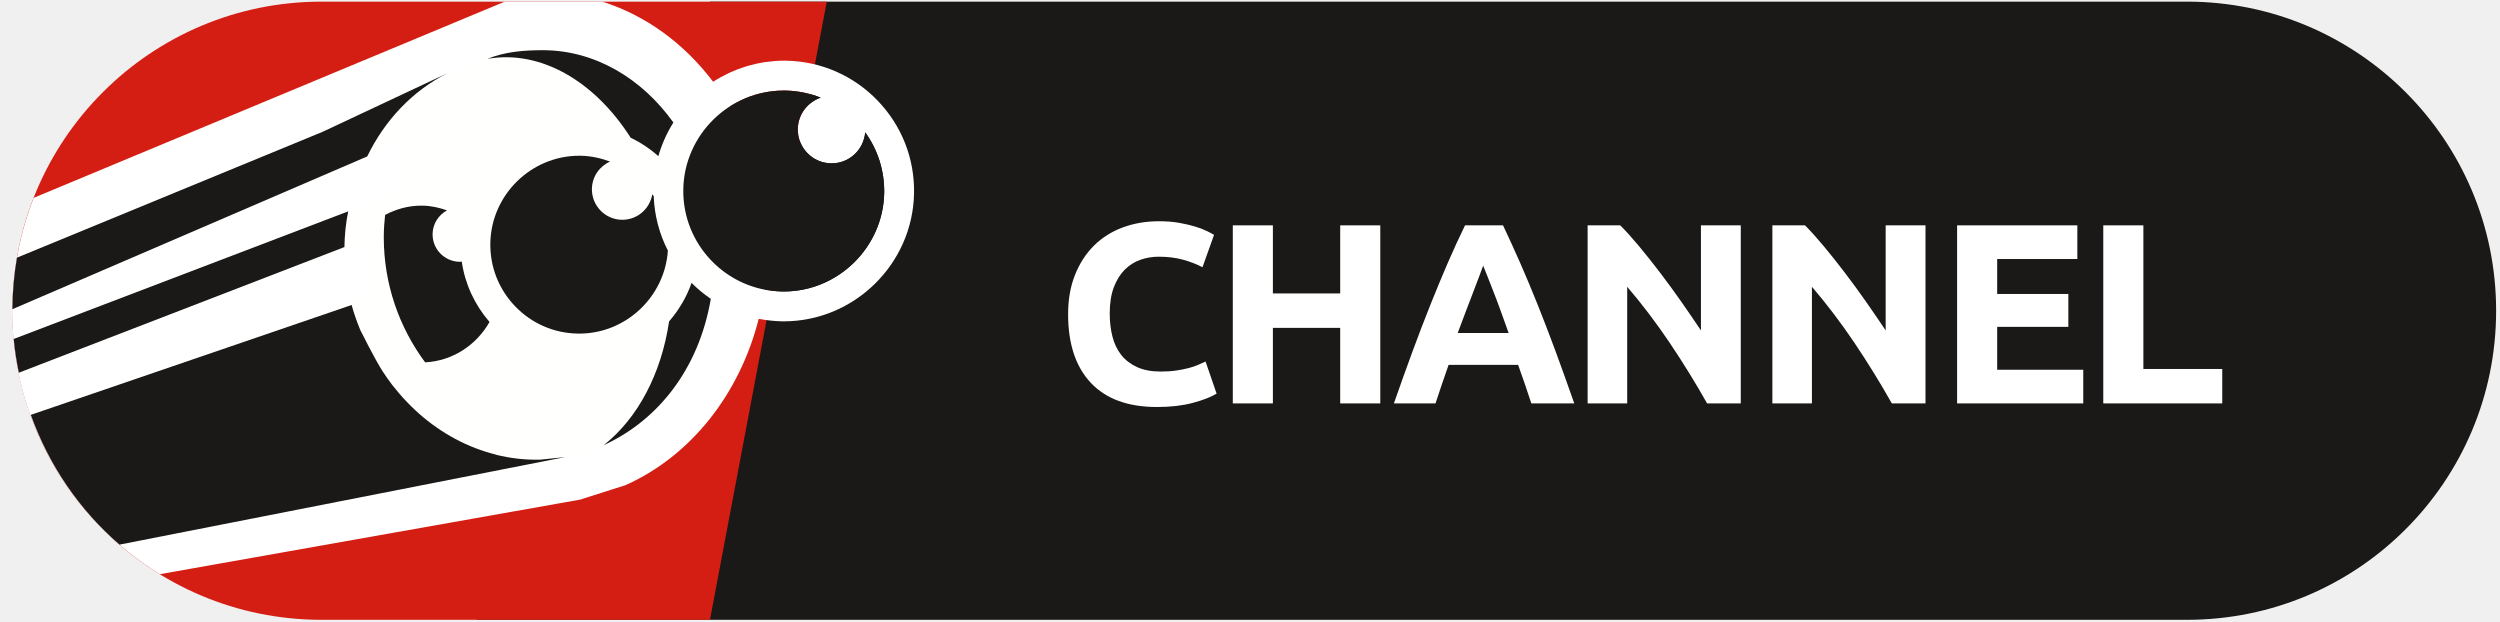
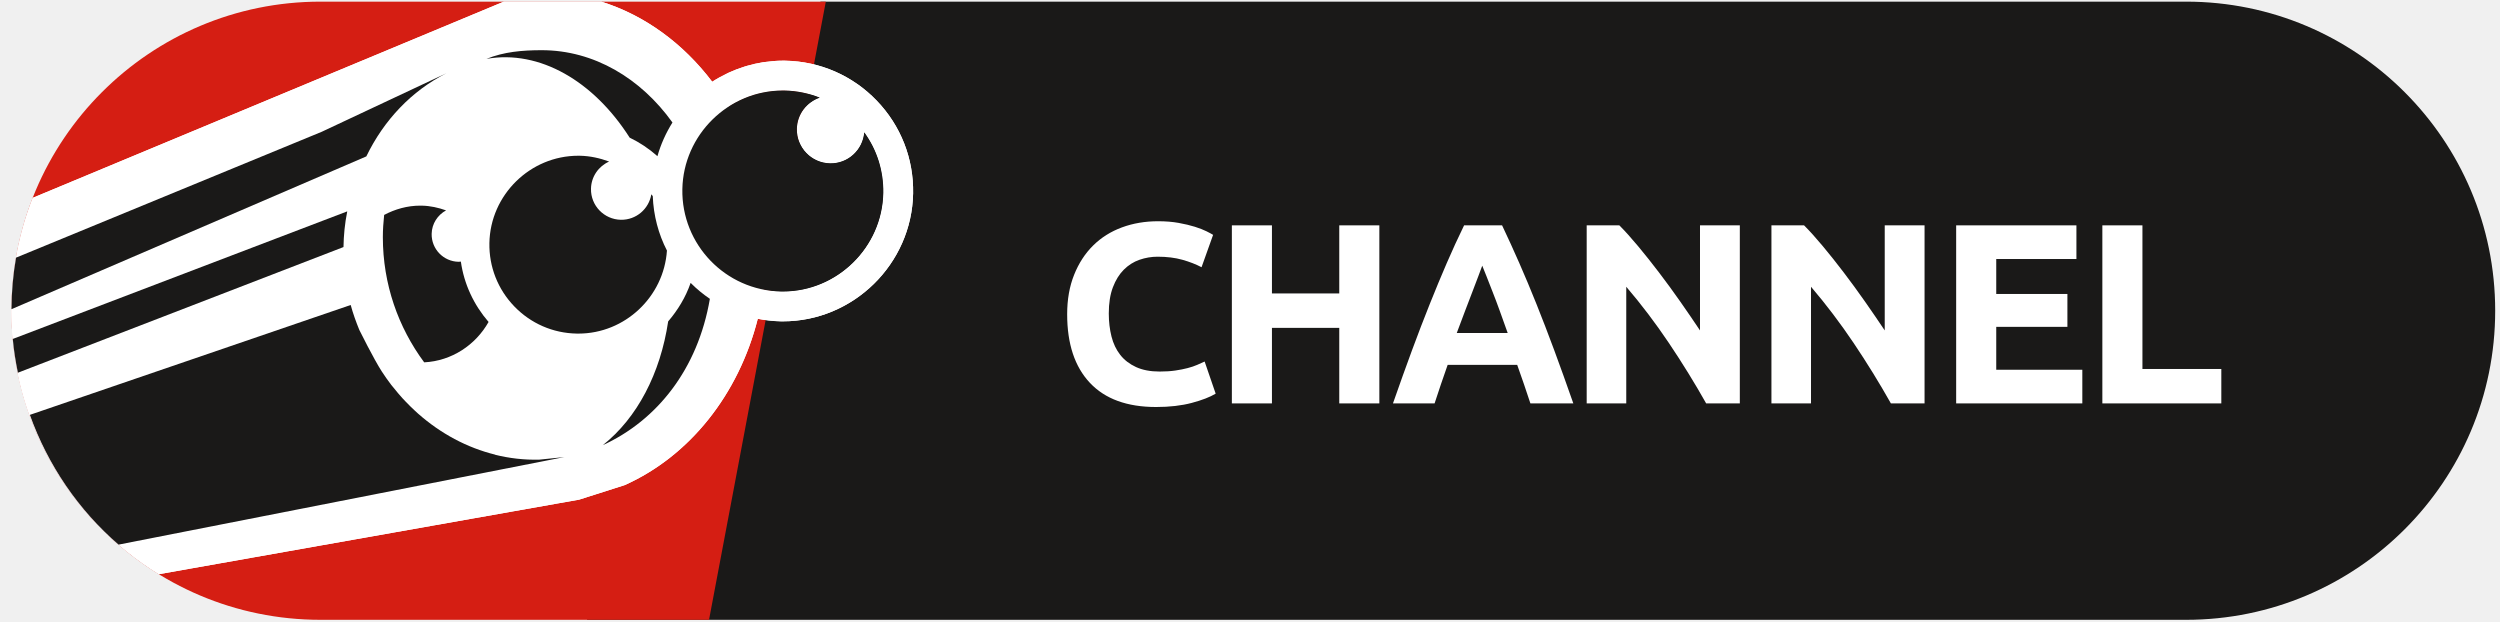
<svg xmlns="http://www.w3.org/2000/svg" width="157px" height="39px" viewBox="0 0 157 39" version="1.1">
  <defs />
  <g id="Page-1" stroke="none" stroke-width="1" fill="none" fill-rule="evenodd">
    <g id="Group">
-       <path d="M137.346,38.924 L29.917,38.924 L44.585,0.103 L137.346,0.103 C148.066,0.103 156.757,8.794 156.757,19.514 C156.757,30.234 148.066,38.924 137.346,38.924" id="Fill-1" fill="#1A1918" />
-       <path d="M44.585,38.924 L20.186,38.924 C9.466,38.924 0.775,30.234 0.775,19.514 C0.775,8.794 9.466,0.103 20.186,0.103 L51.92,0.103 L44.585,38.924" id="Fill-2" fill="#D51E13" />
-       <path d="M55.112,6.315 C53.595,4.741 51.556,3.852 49.37,3.812 L49.217,3.811 C48.842,3.811 48.475,3.843 48.113,3.893 C48.064,3.9 48.015,3.904 47.967,3.912 C47.62,3.966 47.281,4.045 46.949,4.142 C46.898,4.157 46.848,4.173 46.797,4.189 C46.464,4.294 46.139,4.417 45.825,4.563 C45.793,4.578 45.762,4.594 45.73,4.61 C45.404,4.766 45.087,4.938 44.786,5.135 C42.976,2.747 40.566,0.96 37.815,0.103 L31.698,0.103 L2.118,12.423 C1.255,14.62 0.775,17.01 0.775,19.514 C0.775,26.512 4.48,32.643 10.034,36.059 L36.43,31.377 L39.281,30.468 C43.368,28.647 46.444,24.767 47.648,20.02 C47.877,20.065 48.109,20.103 48.345,20.128 C48.583,20.156 48.825,20.173 49.069,20.178 L49.222,20.18 C53.651,20.18 57.321,16.576 57.402,12.145 C57.443,9.96 56.629,7.889 55.112,6.315 L55.112,6.315 Z M49.222,18.305 L49.104,18.304 C48.914,18.3 48.728,18.285 48.543,18.265 C48.365,18.244 48.19,18.217 48.016,18.183 C48.139,17.329 48.207,16.455 48.207,15.564 C48.207,12.282 47.33,9.231 45.832,6.688 C46.062,6.54 46.304,6.409 46.553,6.291 C46.581,6.278 46.608,6.264 46.637,6.251 C46.891,6.135 47.153,6.033 47.423,5.951 C47.43,5.949 47.437,5.948 47.443,5.946 C47.69,5.872 47.945,5.819 48.202,5.776 C48.266,5.765 48.33,5.755 48.395,5.746 C48.664,5.71 48.938,5.685 49.217,5.685 L49.336,5.686 C49.713,5.693 50.084,5.736 50.447,5.809 C50.456,5.811 50.465,5.812 50.474,5.814 C50.84,5.889 51.196,5.995 51.54,6.131 C50.72,6.413 50.12,7.177 50.103,8.095 C50.082,9.268 51.015,10.236 52.188,10.258 C53.314,10.279 54.242,9.417 54.335,8.311 L54.335,8.312 C54.725,8.851 55.023,9.444 55.225,10.07 C55.231,10.089 55.239,10.109 55.245,10.129 C55.336,10.422 55.403,10.723 55.451,11.029 C55.458,11.079 55.464,11.129 55.47,11.18 C55.51,11.486 55.534,11.796 55.528,12.111 C55.466,15.526 52.637,18.305 49.222,18.305 L49.222,18.305 Z" id="Fill-3" fill="#FFFFFF" />
-       <path d="M72.66,25.56 C70.842,25.56 69.457,25.055 68.505,24.043 C67.553,23.032 67.077,21.596 67.077,19.735 C67.077,18.81 67.222,17.984 67.512,17.258 C67.803,16.532 68.201,15.919 68.707,15.419 C69.212,14.919 69.814,14.54 70.514,14.281 C71.213,14.023 71.971,13.894 72.789,13.894 C73.262,13.894 73.692,13.929 74.08,13.999 C74.467,14.069 74.806,14.15 75.096,14.241 C75.386,14.332 75.628,14.427 75.822,14.523 C76.016,14.62 76.156,14.695 76.242,14.749 L75.516,16.782 C75.171,16.6 74.771,16.443 74.314,16.314 C73.856,16.185 73.337,16.121 72.757,16.121 C72.369,16.121 71.99,16.185 71.619,16.314 C71.248,16.443 70.92,16.651 70.635,16.936 C70.35,17.221 70.121,17.589 69.949,18.041 C69.777,18.493 69.691,19.041 69.691,19.687 C69.691,20.203 69.747,20.684 69.86,21.131 C69.973,21.578 70.156,21.962 70.409,22.284 C70.661,22.607 70.992,22.863 71.401,23.051 C71.81,23.239 72.305,23.333 72.886,23.333 C73.251,23.333 73.579,23.312 73.87,23.269 C74.16,23.226 74.418,23.175 74.644,23.115 C74.87,23.057 75.069,22.989 75.241,22.914 C75.413,22.838 75.569,22.769 75.709,22.704 L76.403,24.721 C76.048,24.936 75.548,25.13 74.903,25.302 C74.257,25.474 73.509,25.56 72.66,25.56" id="Fill-117" fill="#FFFFFF" />
-       <path d="M84.165,14.152 L86.682,14.152 L86.682,25.334 L84.165,25.334 L84.165,20.59 L79.937,20.59 L79.937,25.334 L77.42,25.334 L77.42,14.152 L79.937,14.152 L79.937,18.428 L84.165,18.428 L84.165,14.152" id="Fill-118" fill="#FFFFFF" />
-       <path d="M96.168,25.334 C96.043,24.946 95.91,24.547 95.767,24.137 C95.623,23.728 95.481,23.32 95.339,22.914 L90.972,22.914 C90.83,23.322 90.688,23.731 90.547,24.141 C90.405,24.551 90.273,24.949 90.15,25.334 L87.537,25.334 C87.957,24.13 88.356,23.017 88.734,21.994 C89.112,20.972 89.481,20.009 89.843,19.106 C90.204,18.202 90.56,17.345 90.911,16.532 C91.262,15.72 91.626,14.927 92.004,14.152 L94.39,14.152 C94.757,14.927 95.119,15.72 95.476,16.532 C95.833,17.345 96.192,18.202 96.554,19.106 C96.916,20.009 97.286,20.972 97.665,21.994 C98.042,23.017 98.443,24.13 98.864,25.334 L96.168,25.334 L96.168,25.334 Z M93.143,16.685 C93.087,16.848 93.006,17.069 92.897,17.348 C92.789,17.628 92.666,17.951 92.528,18.317 C92.39,18.683 92.235,19.087 92.065,19.527 C91.894,19.968 91.72,20.429 91.544,20.913 L94.742,20.913 C94.571,20.428 94.405,19.965 94.244,19.523 C94.084,19.081 93.932,18.677 93.787,18.311 C93.643,17.944 93.516,17.622 93.408,17.342 C93.298,17.063 93.211,16.844 93.143,16.685 L93.143,16.685 Z" id="Fill-119" fill="#FFFFFF" />
-       <path d="M107.206,25.334 C106.485,24.054 105.705,22.79 104.866,21.542 C104.027,20.294 103.134,19.117 102.188,18.009 L102.188,25.334 L99.703,25.334 L99.703,14.152 L101.752,14.152 C102.107,14.507 102.5,14.943 102.93,15.459 C103.36,15.976 103.799,16.527 104.245,17.113 C104.692,17.699 105.135,18.307 105.577,18.936 C106.017,19.566 106.431,20.171 106.819,20.751 L106.819,14.152 L109.32,14.152 L109.32,25.334 L107.206,25.334" id="Fill-120" fill="#FFFFFF" />
-       <path d="M118.807,25.334 C118.086,24.054 117.307,22.79 116.468,21.542 C115.629,20.294 114.736,19.117 113.789,18.009 L113.789,25.334 L111.305,25.334 L111.305,14.152 L113.354,14.152 C113.709,14.507 114.101,14.943 114.531,15.459 C114.962,15.976 115.4,16.527 115.846,17.113 C116.293,17.699 116.737,18.307 117.178,18.936 C117.618,19.566 118.033,20.171 118.42,20.751 L118.42,14.152 L120.921,14.152 L120.921,25.334 L118.807,25.334" id="Fill-121" fill="#FFFFFF" />
-       <path d="M122.906,25.334 L122.906,14.152 L130.457,14.152 L130.457,16.266 L125.423,16.266 L125.423,18.461 L129.892,18.461 L129.892,20.526 L125.423,20.526 L125.423,23.22 L130.828,23.22 L130.828,25.334 L122.906,25.334" id="Fill-122" fill="#FFFFFF" />
-       <path d="M139.557,23.172 L139.557,25.334 L132.086,25.334 L132.086,14.152 L134.604,14.152 L134.604,23.172 L139.557,23.172" id="Fill-123" fill="#FFFFFF" />
-       <path d="M44.713,14.408 C45.704,21.454 41.4,27.883 35.1,28.768 C28.801,29.654 22.891,24.66 21.901,17.615 C20.911,10.569 25.169,4.407 31.472,3.544 C39.364,2.463 43.723,7.362 44.713,14.408" id="Fill-124" fill="#FFFFFE" />
-       <path d="M44.713,14.408 C45.704,21.454 41.4,27.883 35.1,28.768 C28.801,29.654 22.891,24.66 21.901,17.615 C20.911,10.569 25.169,4.407 31.472,3.544 C39.364,2.463 43.723,7.362 44.713,14.408" id="Fill-125" fill="#FFFFFE" />
-       <path id="Fill-126" fill="#1A1918" />
-       <path d="M1.91,26.062 L22.742,18.927 L22.742,15.086 L1.167,23.412 C1.352,24.32 1.603,25.204 1.91,26.062" id="Fill-127" fill="#FFFFFF" />
-       <path d="M0.775,19.514 L0.775,19.514 C0.775,20.112 0.807,20.703 0.859,21.287 L25.04,12.063 L25.04,8.971 L0.778,19.418 C0.778,19.45 0.775,19.482 0.775,19.514" id="Fill-128" fill="#FFFFFF" />
-       <path d="M39.602,8.644 C40.229,8.947 40.817,9.335 41.345,9.809 C41.558,9.054 41.881,8.345 42.289,7.693 C40.304,4.919 37.359,3.152 34.078,3.152 C32.863,3.152 31.699,3.253 30.608,3.698 C33.952,3.107 37.349,5.106 39.602,8.644" id="Fill-131" fill="#1A1918" />
-       <path d="M43.43,17.766 C43.12,18.665 42.626,19.475 42.019,20.184 C41.534,23.442 40.076,26.25 37.912,27.957 C41.313,26.399 43.882,23.188 44.639,18.767 C44.205,18.472 43.799,18.137 43.43,17.766" id="Fill-132" fill="#1A1918" />
-       <path d="M0.862,21.286 C0.928,22.006 1.041,22.711 1.183,23.406 L21.63,15.515 C21.641,14.794 21.711,14.044 21.866,13.274 L0.862,21.286" id="Fill-134" fill="#1A1918" />
-       <path d="M20.264,8.276 L1.066,16.18 C0.884,17.232 0.785,18.313 0.78,19.417 L20.956,10.73 L21.491,10.5 L23.063,9.822 C24.163,7.547 25.906,5.706 28.093,4.599 L20.264,8.276" id="Fill-135" fill="#1A1918" />
-       <path d="M33.938,28.865 C32.982,28.892 32.043,28.781 31.136,28.555 L31.165,28.554 C29.382,28.117 27.726,27.222 26.313,25.975 C26.251,25.92 26.19,25.864 26.129,25.807 C25.93,25.624 25.738,25.433 25.549,25.237 C25.476,25.159 25.401,25.084 25.33,25.005 C25.143,24.8 24.965,24.586 24.79,24.367 C24.736,24.299 24.678,24.235 24.625,24.166 C24.418,23.896 24.222,23.614 24.034,23.326 C23.529,22.547 22.625,20.722 22.625,20.722 C22.416,20.212 22.228,19.692 22.082,19.153 L1.935,26.053 C3.074,29.232 4.998,32.036 7.504,34.202 L35.499,28.704 L33.938,28.865" id="Fill-136" fill="#1A1918" />
-       <path d="M51.54,6.131 C50.846,5.857 50.104,5.701 49.336,5.686 L49.217,5.685 C45.803,5.685 42.974,8.464 42.911,11.879 C42.847,15.357 45.625,18.24 49.104,18.304 L49.222,18.305 C52.637,18.305 55.466,15.526 55.528,12.111 C55.554,10.729 55.13,9.411 54.335,8.311 C54.242,9.417 53.314,10.279 52.188,10.258 C51.015,10.236 50.082,9.268 50.103,8.095 C50.12,7.177 50.72,6.413 51.54,6.131" id="Fill-137" fill="#1A1918" />
-       <path d="M38.312,10.146 C37.73,9.931 37.118,9.793 36.48,9.781 L36.375,9.78 C33.352,9.78 30.849,12.239 30.793,15.262 C30.766,16.754 31.321,18.167 32.356,19.241 C33.391,20.315 34.783,20.922 36.274,20.949 L36.38,20.95 C39.312,20.95 41.749,18.633 41.943,15.735 C41.41,14.702 41.1,13.541 41.052,12.315 C41.026,12.275 40.99,12.241 40.963,12.202 C40.81,13.123 40.01,13.819 39.049,13.802 C37.993,13.782 37.153,12.91 37.172,11.855 C37.187,11.087 37.654,10.438 38.312,10.146" id="Fill-138" fill="#1A1918" />
-       <path d="M30.741,20.22 C29.805,19.133 29.199,17.832 29,16.428 C28.952,16.431 28.905,16.44 28.856,16.44 C27.905,16.422 27.149,15.638 27.167,14.687 C27.179,14.045 27.545,13.498 28.072,13.212 C27.589,13.042 27.081,12.924 26.542,12.915 L26.449,12.914 C25.631,12.914 24.867,13.137 24.184,13.497 C24.135,13.958 24.101,14.423 24.101,14.897 C24.101,17.841 25.068,20.557 26.698,22.755 C28.433,22.667 29.931,21.659 30.741,20.22" id="Fill-139" fill="#1A1918" />
+       <path d="M137.287,38.924 L36.858,38.924 L51.527,0.103 L137.287,0.103 C148.008,0.103 156.698,8.794 156.698,19.514 C156.698,30.234 148.008,38.924 137.287,38.924" id="Fill-70" fill="#1A1918" />
+       <path d="M20.127,38.924 C9.407,38.924 0.717,30.234 0.717,19.514 C0.717,8.794 9.407,0.103 20.127,0.103 L51.861,0.103 L44.527,38.924 L20.127,38.924 Z" id="Fill-71" fill="#D51E13" />
+       <path d="M55.054,6.315 C53.536,4.741 51.497,3.852 49.311,3.812 L49.158,3.811 C48.783,3.811 48.416,3.843 48.054,3.893 C48.005,3.9 47.957,3.904 47.908,3.912 C47.561,3.966 47.222,4.045 46.89,4.142 C46.839,4.157 46.789,4.173 46.739,4.189 C46.405,4.294 46.08,4.417 45.766,4.563 C45.734,4.578 45.703,4.594 45.671,4.61 C45.345,4.766 45.028,4.938 44.727,5.135 C42.917,2.747 40.507,0.96 37.757,0.103 L31.64,0.103 L2.059,12.423 C1.196,14.62 0.717,17.01 0.717,19.514 C0.717,26.512 4.421,32.643 9.975,36.059 L36.371,31.377 L39.222,30.468 C43.309,28.647 46.386,24.767 47.589,20.02 C47.819,20.065 48.05,20.103 48.287,20.128 C48.525,20.156 48.766,20.173 49.011,20.178 L49.163,20.18 C53.593,20.18 57.263,16.576 57.344,12.145 C57.384,9.96 56.571,7.889 55.054,6.315 L55.054,6.315 Z M49.163,18.305 L49.045,18.304 C48.856,18.3 48.669,18.285 48.484,18.265 C48.306,18.246 48.132,18.217 47.958,18.183 L47.957,18.183 C45.006,17.61 42.795,14.985 42.852,11.879 C42.898,9.406 44.396,7.274 46.514,6.281 C46.536,6.271 46.557,6.261 46.578,6.251 C46.833,6.135 47.094,6.033 47.364,5.951 L47.365,5.951 C47.371,5.949 47.378,5.948 47.384,5.946 C47.659,5.864 47.943,5.806 48.231,5.762 C48.266,5.757 48.301,5.751 48.336,5.746 C48.606,5.71 48.879,5.685 49.158,5.685 L49.277,5.686 C49.655,5.693 50.026,5.736 50.388,5.809 C50.763,5.885 51.129,5.992 51.482,6.131 C50.661,6.413 50.061,7.177 50.045,8.095 C50.023,9.268 50.956,10.236 52.13,10.258 C52.411,10.263 52.68,10.213 52.927,10.118 C53.667,9.833 54.206,9.141 54.276,8.311 C54.31,8.359 54.334,8.412 54.366,8.46 C54.521,8.686 54.669,8.916 54.792,9.158 C54.95,9.471 55.082,9.795 55.186,10.129 C55.277,10.422 55.344,10.723 55.392,11.029 C55.447,11.384 55.476,11.745 55.47,12.111 C55.407,15.526 52.578,18.305 49.163,18.305 L49.163,18.305 Z" id="Fill-72" fill="#FFFFFF" />
+       <path d="M55.054,6.315 C53.536,4.741 51.497,3.852 49.311,3.812 L49.158,3.811 C48.783,3.811 48.416,3.843 48.054,3.893 C48.005,3.9 47.957,3.904 47.908,3.912 C47.561,3.966 47.222,4.045 46.89,4.142 C46.839,4.157 46.789,4.173 46.739,4.189 C46.405,4.294 46.08,4.417 45.766,4.563 C45.734,4.578 45.703,4.594 45.671,4.61 C45.345,4.766 45.028,4.938 44.727,5.135 C42.917,2.747 40.507,0.96 37.757,0.103 L31.64,0.103 L2.059,12.423 C1.196,14.62 0.717,17.01 0.717,19.514 C0.717,26.512 4.421,32.643 9.975,36.059 L36.371,31.377 L39.222,30.468 C43.309,28.647 46.386,24.767 47.589,20.02 C47.819,20.065 48.05,20.103 48.286,20.128 C48.525,20.156 48.766,20.173 49.011,20.178 L49.163,20.18 C53.593,20.18 57.263,16.576 57.344,12.145 C57.384,9.96 56.57,7.889 55.054,6.315 L55.054,6.315 Z M49.163,18.305 L49.045,18.304 C48.856,18.3 48.669,18.285 48.484,18.265 C48.307,18.244 48.131,18.217 47.957,18.183 C48.08,17.329 48.148,16.455 48.148,15.564 C48.148,12.282 47.271,9.231 45.774,6.688 C46.004,6.54 46.245,6.409 46.494,6.291 C46.522,6.278 46.55,6.264 46.578,6.251 C46.832,6.135 47.094,6.033 47.365,5.951 C47.371,5.949 47.378,5.948 47.384,5.946 C47.631,5.872 47.886,5.819 48.144,5.776 C48.207,5.765 48.271,5.755 48.336,5.746 C48.606,5.71 48.879,5.685 49.158,5.685 L49.277,5.686 C49.655,5.693 50.026,5.736 50.388,5.809 C50.397,5.811 50.406,5.812 50.415,5.814 C50.781,5.889 51.137,5.995 51.481,6.131 C50.661,6.413 50.061,7.177 50.044,8.095 C50.023,9.268 50.956,10.236 52.13,10.258 C53.255,10.279 54.183,9.417 54.276,8.311 L54.276,8.312 C54.666,8.851 54.964,9.444 55.166,10.07 C55.172,10.089 55.18,10.109 55.186,10.129 C55.277,10.422 55.344,10.723 55.392,11.029 C55.4,11.079 55.405,11.129 55.411,11.18 C55.451,11.486 55.475,11.796 55.47,12.111 C55.407,15.526 52.578,18.305 49.163,18.305 L49.163,18.305 Z" id="Fill-73" fill="#FFFFFF" />
+       <path d="M72.601,25.56 C70.783,25.56 69.398,25.055 68.446,24.043 C67.494,23.032 67.018,21.596 67.018,19.735 C67.018,18.81 67.163,17.984 67.454,17.258 C67.744,16.532 68.142,15.919 68.648,15.419 C69.153,14.919 69.756,14.54 70.455,14.281 C71.154,14.023 71.912,13.894 72.73,13.894 C73.203,13.894 73.634,13.929 74.021,13.999 C74.408,14.069 74.747,14.15 75.037,14.241 C75.328,14.332 75.57,14.427 75.764,14.523 C75.957,14.62 76.097,14.695 76.183,14.749 L75.457,16.782 C75.113,16.6 74.712,16.443 74.255,16.314 C73.797,16.185 73.279,16.121 72.698,16.121 C72.311,16.121 71.931,16.185 71.56,16.314 C71.189,16.443 70.861,16.651 70.576,16.936 C70.291,17.221 70.062,17.589 69.89,18.041 C69.718,18.493 69.632,19.041 69.632,19.687 C69.632,20.203 69.689,20.684 69.801,21.131 C69.914,21.578 70.097,21.962 70.35,22.284 C70.603,22.607 70.933,22.863 71.343,23.051 C71.751,23.239 72.246,23.333 72.827,23.333 C73.192,23.333 73.521,23.312 73.811,23.269 C74.102,23.226 74.36,23.175 74.586,23.115 C74.812,23.057 75.01,22.989 75.183,22.914 C75.355,22.838 75.511,22.769 75.651,22.704 L76.344,24.721 C75.989,24.936 75.489,25.13 74.844,25.302 C74.198,25.474 73.45,25.56 72.601,25.56" id="Fill-74" fill="#FFFFFF" />
+       <path d="M84.106,14.152 L86.623,14.152 L86.623,25.334 L84.106,25.334 L84.106,20.59 L79.878,20.59 L79.878,25.334 L77.361,25.334 L77.361,14.152 L79.878,14.152 L79.878,18.428 L84.106,18.428 L84.106,14.152" id="Fill-75" fill="#FFFFFF" />
+       <path d="M96.109,25.334 C95.984,24.946 95.851,24.547 95.708,24.137 C95.565,23.728 95.422,23.32 95.28,22.914 L90.913,22.914 C90.771,23.322 90.63,23.731 90.488,24.141 C90.346,24.551 90.214,24.949 90.092,25.334 L87.478,25.334 C87.898,24.13 88.298,23.017 88.675,21.994 C89.053,20.972 89.422,20.009 89.784,19.106 C90.145,18.202 90.502,17.345 90.852,16.532 C91.203,15.72 91.567,14.927 91.945,14.152 L94.331,14.152 C94.698,14.927 95.061,15.72 95.417,16.532 C95.774,17.345 96.133,18.202 96.495,19.106 C96.857,20.009 97.227,20.972 97.606,21.994 C97.984,23.017 98.384,24.13 98.805,25.334 L96.109,25.334 L96.109,25.334 Z M93.085,16.685 C93.029,16.848 92.947,17.069 92.838,17.348 C92.73,17.628 92.607,17.951 92.469,18.317 C92.331,18.683 92.176,19.087 92.006,19.527 C91.835,19.968 91.662,20.429 91.485,20.913 L94.683,20.913 C94.512,20.428 94.346,19.965 94.185,19.523 C94.026,19.081 93.873,18.677 93.728,18.311 C93.584,17.944 93.458,17.622 93.349,17.342 C93.24,17.063 93.152,16.844 93.085,16.685 L93.085,16.685 Z" id="Fill-76" fill="#FFFFFF" />
+       <path d="M107.147,25.334 C106.426,24.054 105.646,22.79 104.807,21.542 C103.969,20.294 103.076,19.117 102.129,18.009 L102.129,25.334 L99.644,25.334 L99.644,14.152 L101.694,14.152 C102.049,14.507 102.441,14.943 102.871,15.459 C103.301,15.976 103.74,16.527 104.186,17.113 C104.633,17.699 105.077,18.307 105.518,18.936 C105.958,19.566 106.373,20.171 106.76,20.751 L106.76,14.152 L109.261,14.152 L109.261,25.334 L107.147,25.334" id="Fill-77" fill="#FFFFFF" />
+       <path d="M118.748,25.334 C118.028,24.054 117.248,22.79 116.409,21.542 C115.57,20.294 114.677,19.117 113.731,18.009 L113.731,25.334 L111.246,25.334 L111.246,14.152 L113.295,14.152 C113.65,14.507 114.042,14.943 114.473,15.459 C114.903,15.976 115.342,16.527 115.788,17.113 C116.234,17.699 116.678,18.307 117.119,18.936 C117.56,19.566 117.974,20.171 118.361,20.751 L118.361,14.152 L120.862,14.152 L120.862,25.334 L118.748,25.334" id="Fill-78" fill="#FFFFFF" />
+       <path d="M122.847,25.334 L122.847,14.152 L130.399,14.152 L130.399,16.266 L125.364,16.266 L125.364,18.461 L129.833,18.461 L129.833,20.526 L125.364,20.526 L125.364,23.22 L130.77,23.22 L130.77,25.334 L122.847,25.334" id="Fill-79" fill="#FFFFFF" />
+       <path d="M139.499,23.172 L139.499,25.334 L132.028,25.334 L132.028,14.152 L134.545,14.152 L134.545,23.172 L139.499,23.172" id="Fill-80" fill="#FFFFFF" />
+       <path id="Fill-81" fill="#1A1918" />
+       <path d="M1.852,26.062 L22.683,18.927 L22.683,15.086 L1.108,23.412 C1.294,24.32 1.544,25.204 1.852,26.062" id="Fill-82" fill="#FFFFFF" />
+       <path d="M0.717,19.514 L0.717,19.514 C0.717,20.112 0.748,20.703 0.801,21.287 L24.981,12.063 L24.981,8.971 L0.719,19.418 C0.719,19.45 0.717,19.482 0.717,19.514" id="Fill-83" fill="#FFFFFF" />
+       <path d="M39.543,8.644 C40.17,8.947 40.758,9.335 41.287,9.809 C41.499,9.054 41.823,8.345 42.23,7.693 C40.246,4.919 37.3,3.152 34.019,3.152 C32.804,3.152 31.64,3.253 30.549,3.698 C33.893,3.107 37.29,5.106 39.543,8.644" id="Fill-84" fill="#1A1918" />
+       <path d="M43.371,17.766 C43.061,18.665 42.568,19.475 41.961,20.184 C41.476,23.442 40.017,26.25 37.854,27.957 C41.255,26.399 43.824,23.188 44.58,18.767 C44.146,18.472 43.74,18.137 43.371,17.766" id="Fill-85" fill="#1A1918" />
+       <path d="M0.804,21.286 C0.869,22.006 0.983,22.711 1.124,23.406 L21.571,15.515 C21.583,14.794 21.652,14.044 21.807,13.274 L0.804,21.286" id="Fill-86" fill="#1A1918" />
+       <path d="M20.205,8.276 L1.008,16.18 C0.825,17.232 0.727,18.313 0.721,19.417 L20.897,10.73 L21.432,10.5 L23.005,9.822 C24.104,7.547 25.847,5.706 28.034,4.599 L20.205,8.276" id="Fill-87" fill="#1A1918" />
+       <path d="M33.879,28.865 C32.923,28.892 31.985,28.781 31.077,28.555 L31.106,28.554 C29.323,28.117 27.667,27.222 26.255,25.975 C26.193,25.92 26.132,25.864 26.071,25.807 C25.872,25.624 25.679,25.433 25.491,25.237 C25.417,25.159 25.343,25.084 25.271,25.005 C25.084,24.8 24.906,24.586 24.731,24.367 C24.677,24.299 24.619,24.235 24.566,24.166 C24.359,23.896 24.163,23.614 23.975,23.326 C23.47,22.547 22.566,20.722 22.566,20.722 C22.358,20.212 22.169,19.692 22.024,19.153 L1.877,26.053 C3.015,29.232 4.94,32.036 7.445,34.202 L35.44,28.704 L33.879,28.865" id="Fill-88" fill="#1A1918" />
+       <path d="M51.481,6.131 C50.788,5.857 50.045,5.701 49.277,5.686 L49.158,5.685 C45.744,5.685 42.915,8.464 42.852,11.879 C42.788,15.357 45.566,18.24 49.045,18.304 L49.163,18.305 C52.578,18.305 55.407,15.526 55.47,12.111 C55.495,10.729 55.072,9.411 54.276,8.311 C54.183,9.417 53.255,10.279 52.13,10.258 C50.956,10.236 50.023,9.268 50.044,8.095 C50.061,7.177 50.661,6.413 51.481,6.131" id="Fill-89" fill="#1A1918" />
+       <path d="M38.253,10.146 C37.672,9.931 37.059,9.793 36.421,9.781 L36.316,9.78 C33.294,9.78 30.79,12.239 30.734,15.262 C30.707,16.754 31.262,18.167 32.297,19.241 C33.333,20.315 34.724,20.922 36.216,20.949 L36.322,20.95 C39.253,20.95 41.69,18.633 41.884,15.735 C41.351,14.702 41.041,13.541 40.993,12.315 C40.967,12.275 40.931,12.241 40.904,12.202 C40.752,13.123 39.951,13.819 38.99,13.802 C37.934,13.782 37.094,12.91 37.114,11.855 C37.128,11.087 37.595,10.438 38.253,10.146" id="Fill-90" fill="#1A1918" />
+       <path d="M30.682,20.22 C29.746,19.133 29.141,17.832 28.942,16.428 C28.893,16.431 28.846,16.44 28.797,16.44 C27.847,16.422 27.091,15.638 27.108,14.687 C27.12,14.045 27.486,13.498 28.013,13.212 C27.53,13.042 27.022,12.924 26.483,12.915 L26.39,12.914 C25.572,12.914 24.808,13.137 24.125,13.497 C24.076,13.958 24.043,14.423 24.043,14.897 C24.043,17.841 25.009,20.557 26.639,22.755 C28.374,22.667 29.872,21.659 30.682,20.22" id="Fill-91" fill="#1A1918" />
    </g>
  </g>
</svg>
